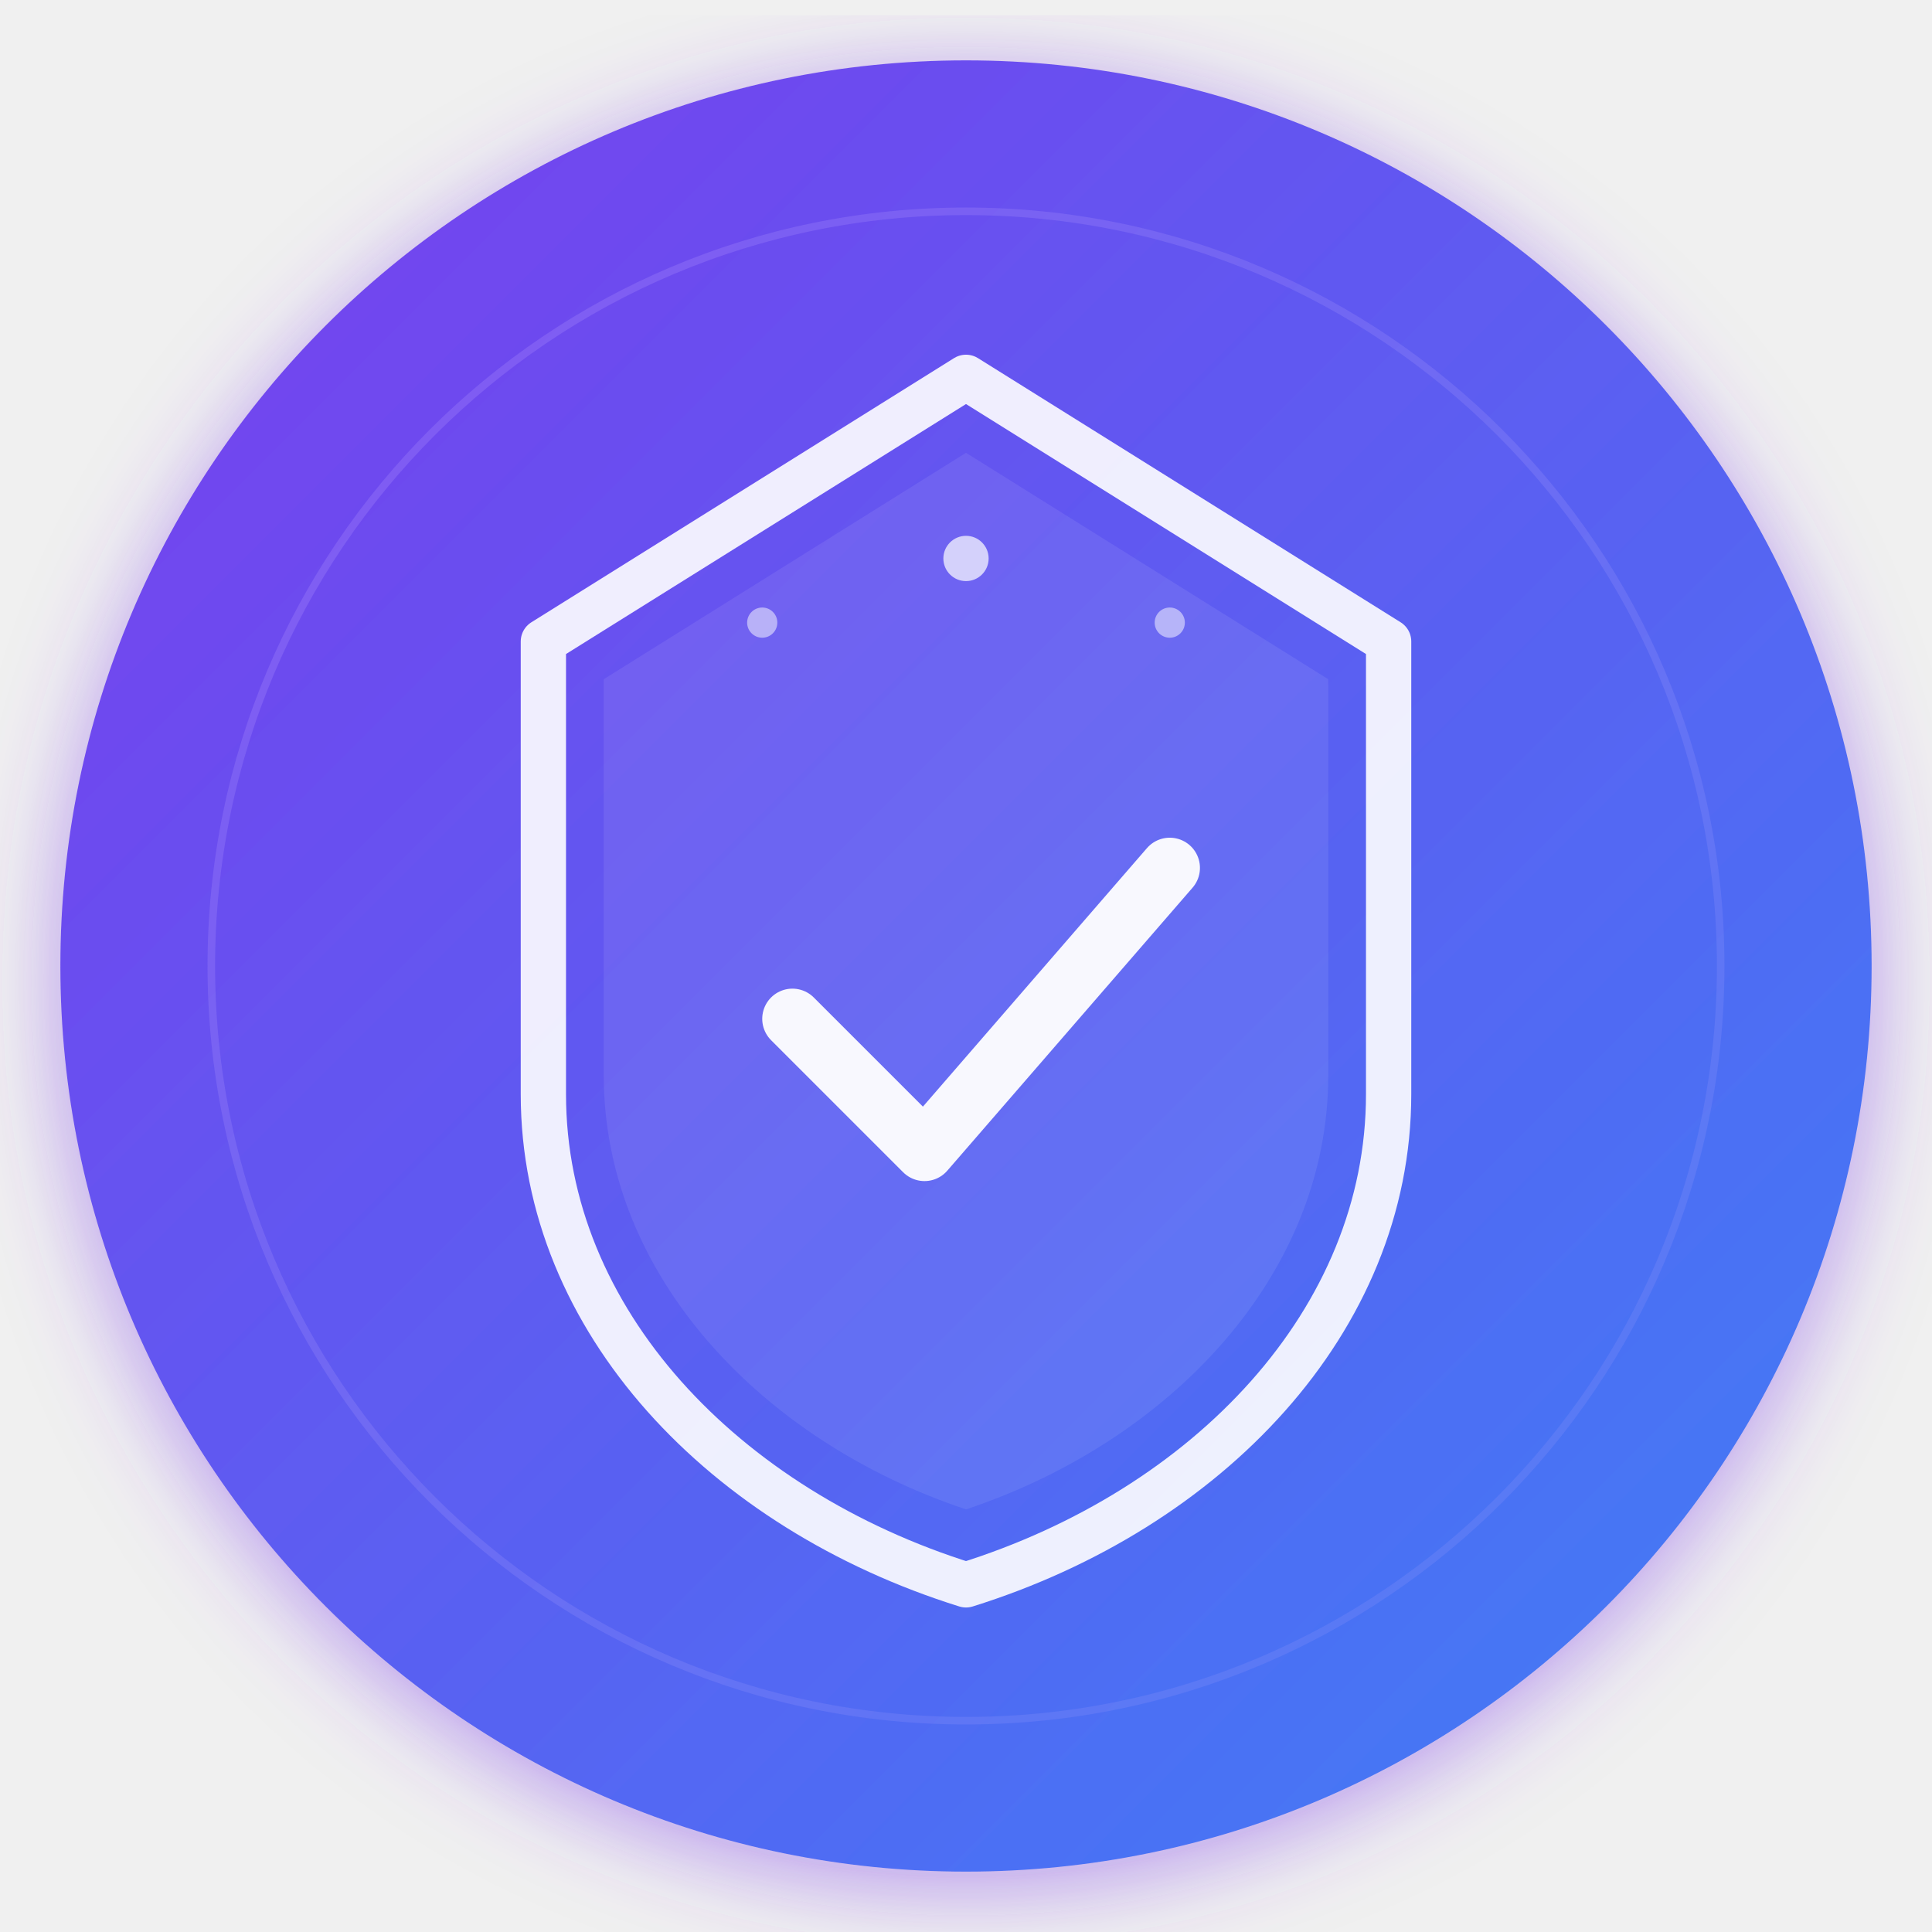
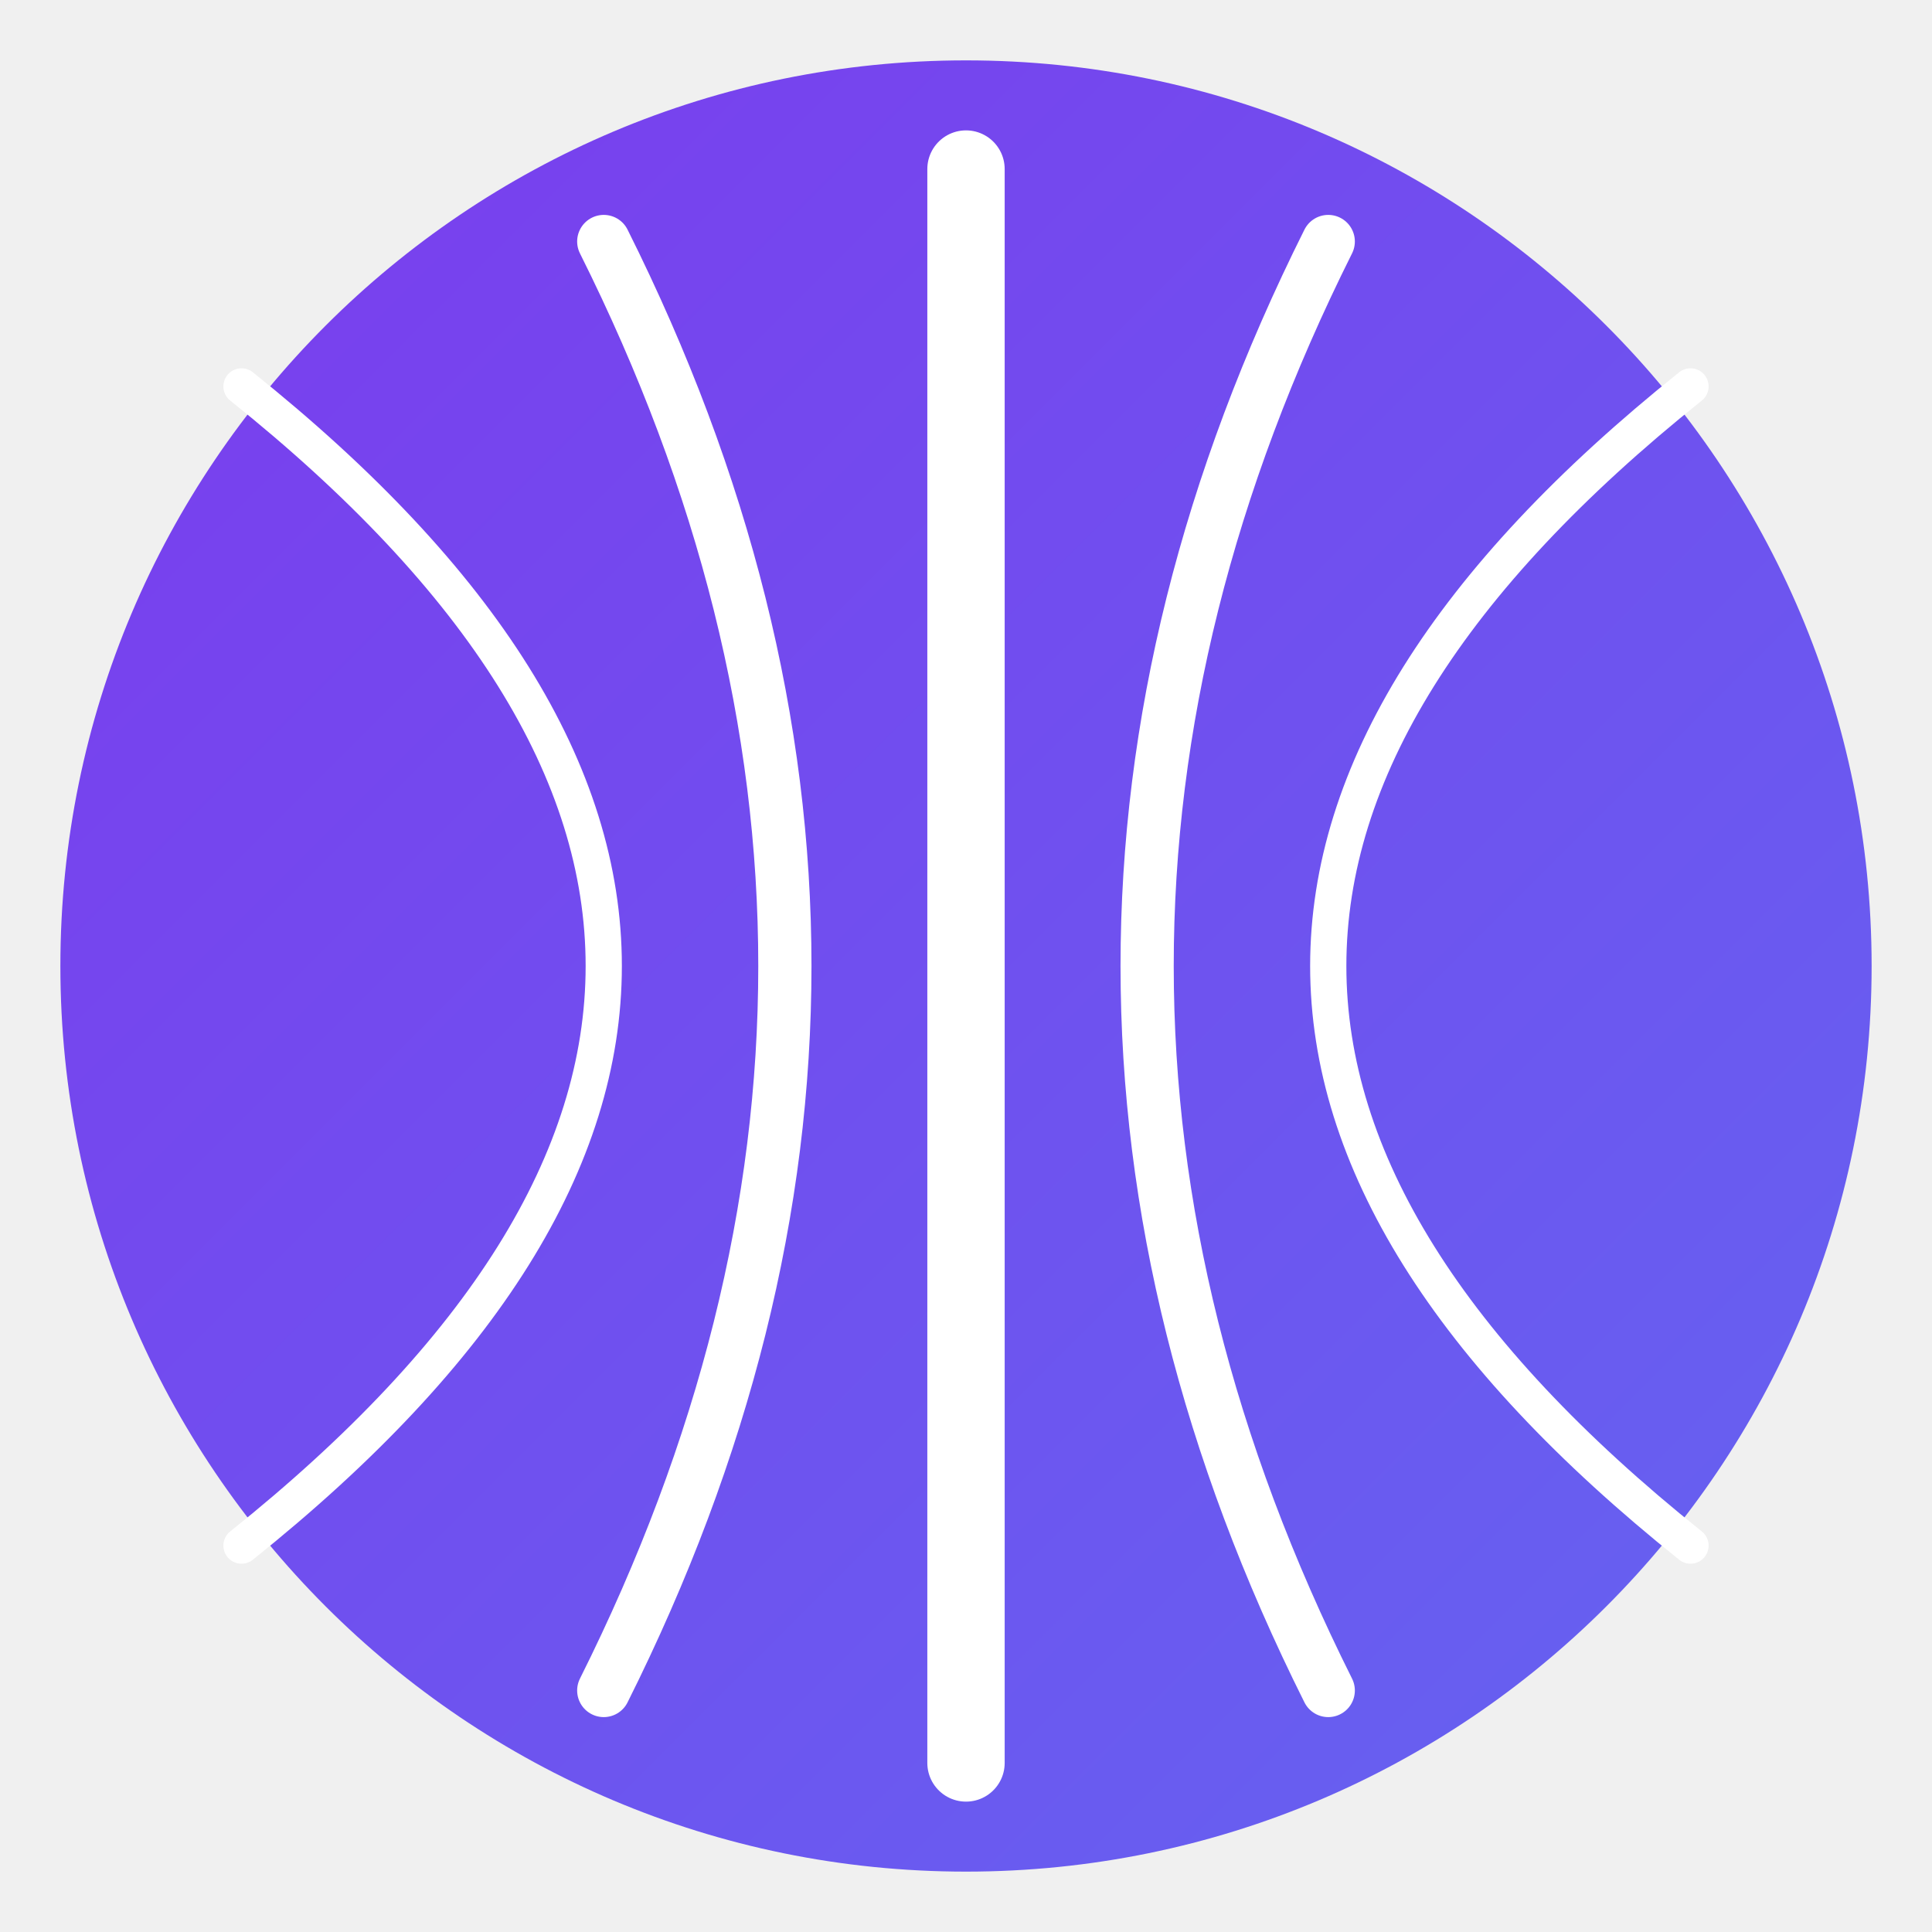
<svg xmlns="http://www.w3.org/2000/svg" viewBox="0 0 512 512" fill="none">
  <defs>
    <linearGradient id="bg" x1="0" y1="0" x2="512" y2="512" gradientUnits="userSpaceOnUse">
      <stop offset="0%" stop-color="#7C3AED" />
-       <stop offset="100%" stop-color="#3B82F6" />
+       <stop offset="100%" stop-color="#6366F1" />
    </linearGradient>
-     <linearGradient id="glow" x1="128" y1="128" x2="384" y2="384" gradientUnits="userSpaceOnUse">
-       <stop offset="0%" stop-color="#A78BFA" />
-       <stop offset="100%" stop-color="#818CF8" />
-     </linearGradient>
-     <filter id="shadow" x="-20%" y="-20%" width="140%" height="140%">
-       <feDropShadow dx="0" dy="4" stdDeviation="12" flood-color="#7C3AED" flood-opacity="0.5" />
-     </filter>
-     <filter id="inner-glow">
-       <feGaussianBlur in="SourceGraphic" stdDeviation="8" result="blur" />
-       <feComposite in="blur" in2="SourceGraphic" operator="atop" />
-     </filter>
  </defs>
-   <circle cx="256" cy="256" r="240" fill="url(#bg)" filter="url(#shadow)" />
-   <circle cx="256" cy="256" r="200" fill="none" stroke="url(#glow)" stroke-width="2" opacity="0.3" />
-   <path d="M256 100 L368 170 L368 290 C368 350 320 400 256 420 C192 400 144 350 144 290 L144 170 Z" fill="none" stroke="white" stroke-width="12" stroke-linejoin="round" opacity="0.9" />
-   <path d="M256 120 L352 180 L352 285 C352 338 310 382 256 400 C202 382 160 338 160 285 L160 180 Z" fill="white" opacity="0.08" />
-   <g stroke="white" stroke-width="8" stroke-linecap="round" opacity="0.95">
-     <polyline points="210,270 245,305 310,230" fill="none" stroke-width="16" stroke-linejoin="round" />
-   </g>
-   <circle cx="256" cy="148" r="6" fill="white" opacity="0.7" />
-   <circle cx="310" cy="165" r="4" fill="white" opacity="0.5" />
-   <circle cx="202" cy="165" r="4" fill="white" opacity="0.5" />
+   <circle cx="256" cy="256" r="240" fill="url(#bg)" />
+   <path d="M64 102.4Q256 256 64 409.6" stroke="#fff" stroke-width="9.6" stroke-linecap="round" />
+   <path d="M160 64Q256 256 160 448" stroke="#fff" stroke-width="14.1" stroke-linecap="round" />
+   <path d="M256 44.8Q256 256 256 467.2" stroke="#fff" stroke-width="20.5" stroke-linecap="round" />
+   <path d="M352 64Q256 256 352 448" stroke="#fff" stroke-width="14.1" stroke-linecap="round" />
+   <path d="M448 102.4Q256 256 448 409.6" stroke="#fff" stroke-width="9.6" stroke-linecap="round" />
</svg>
